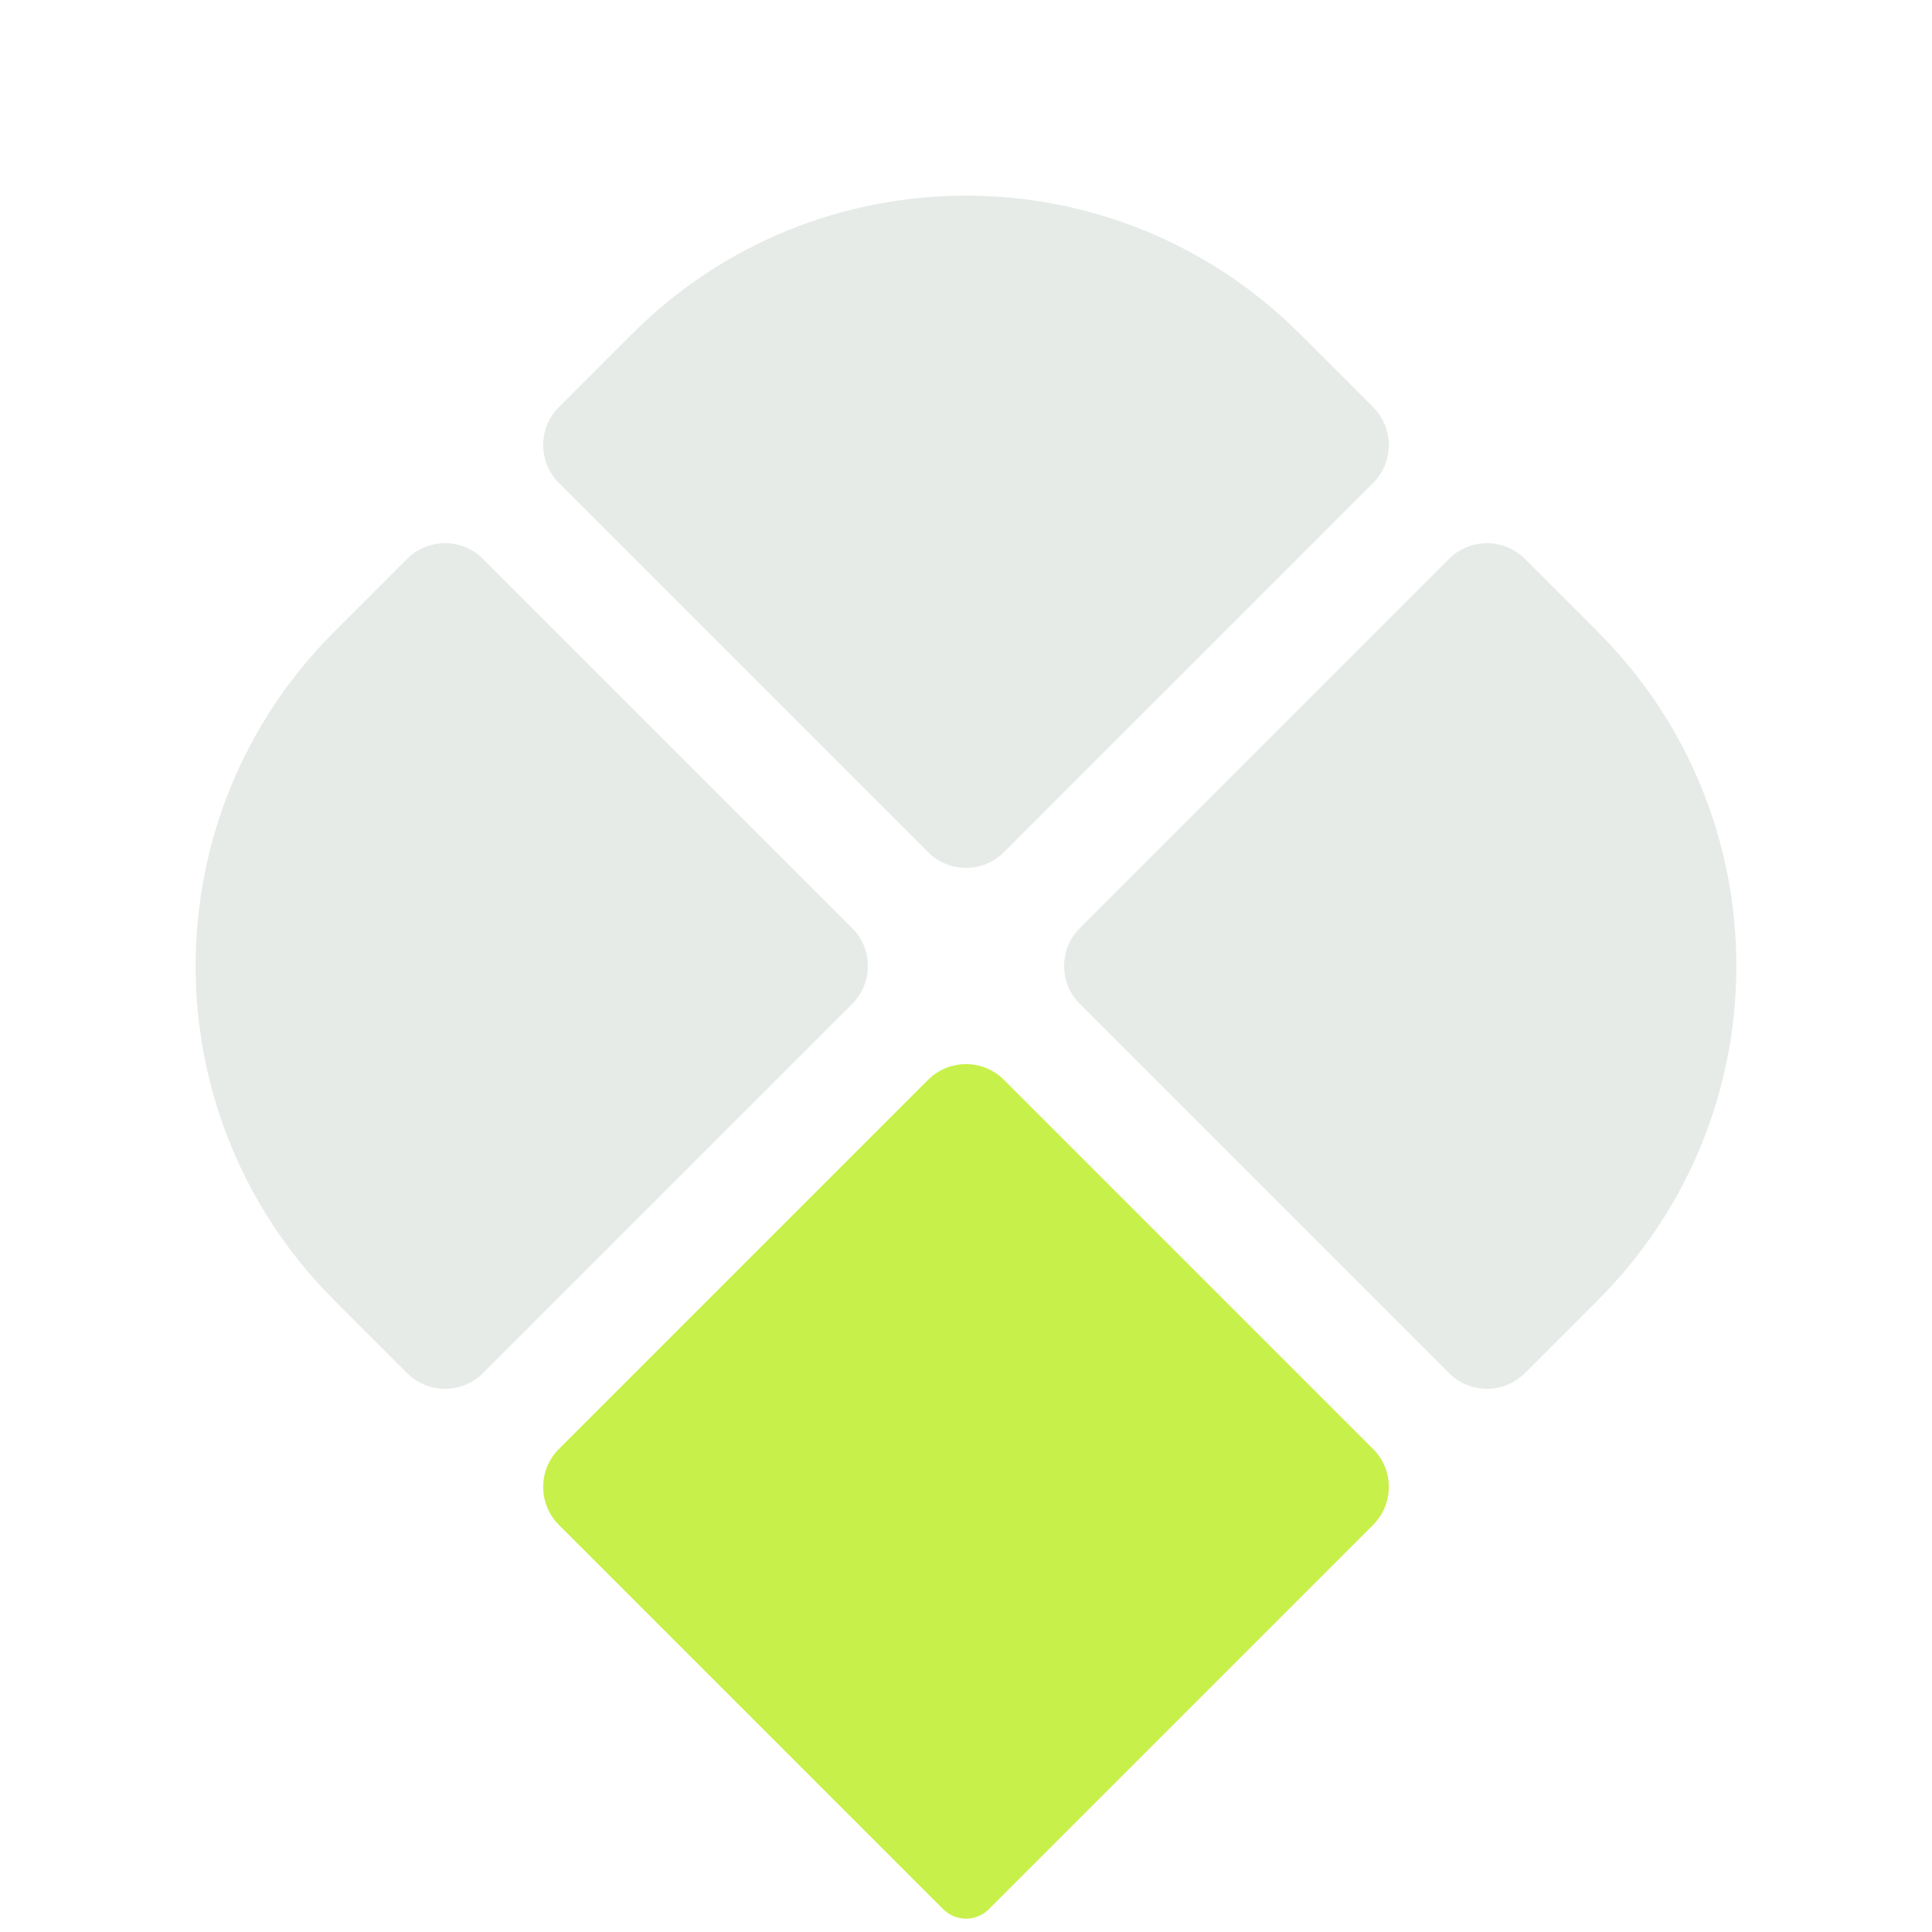
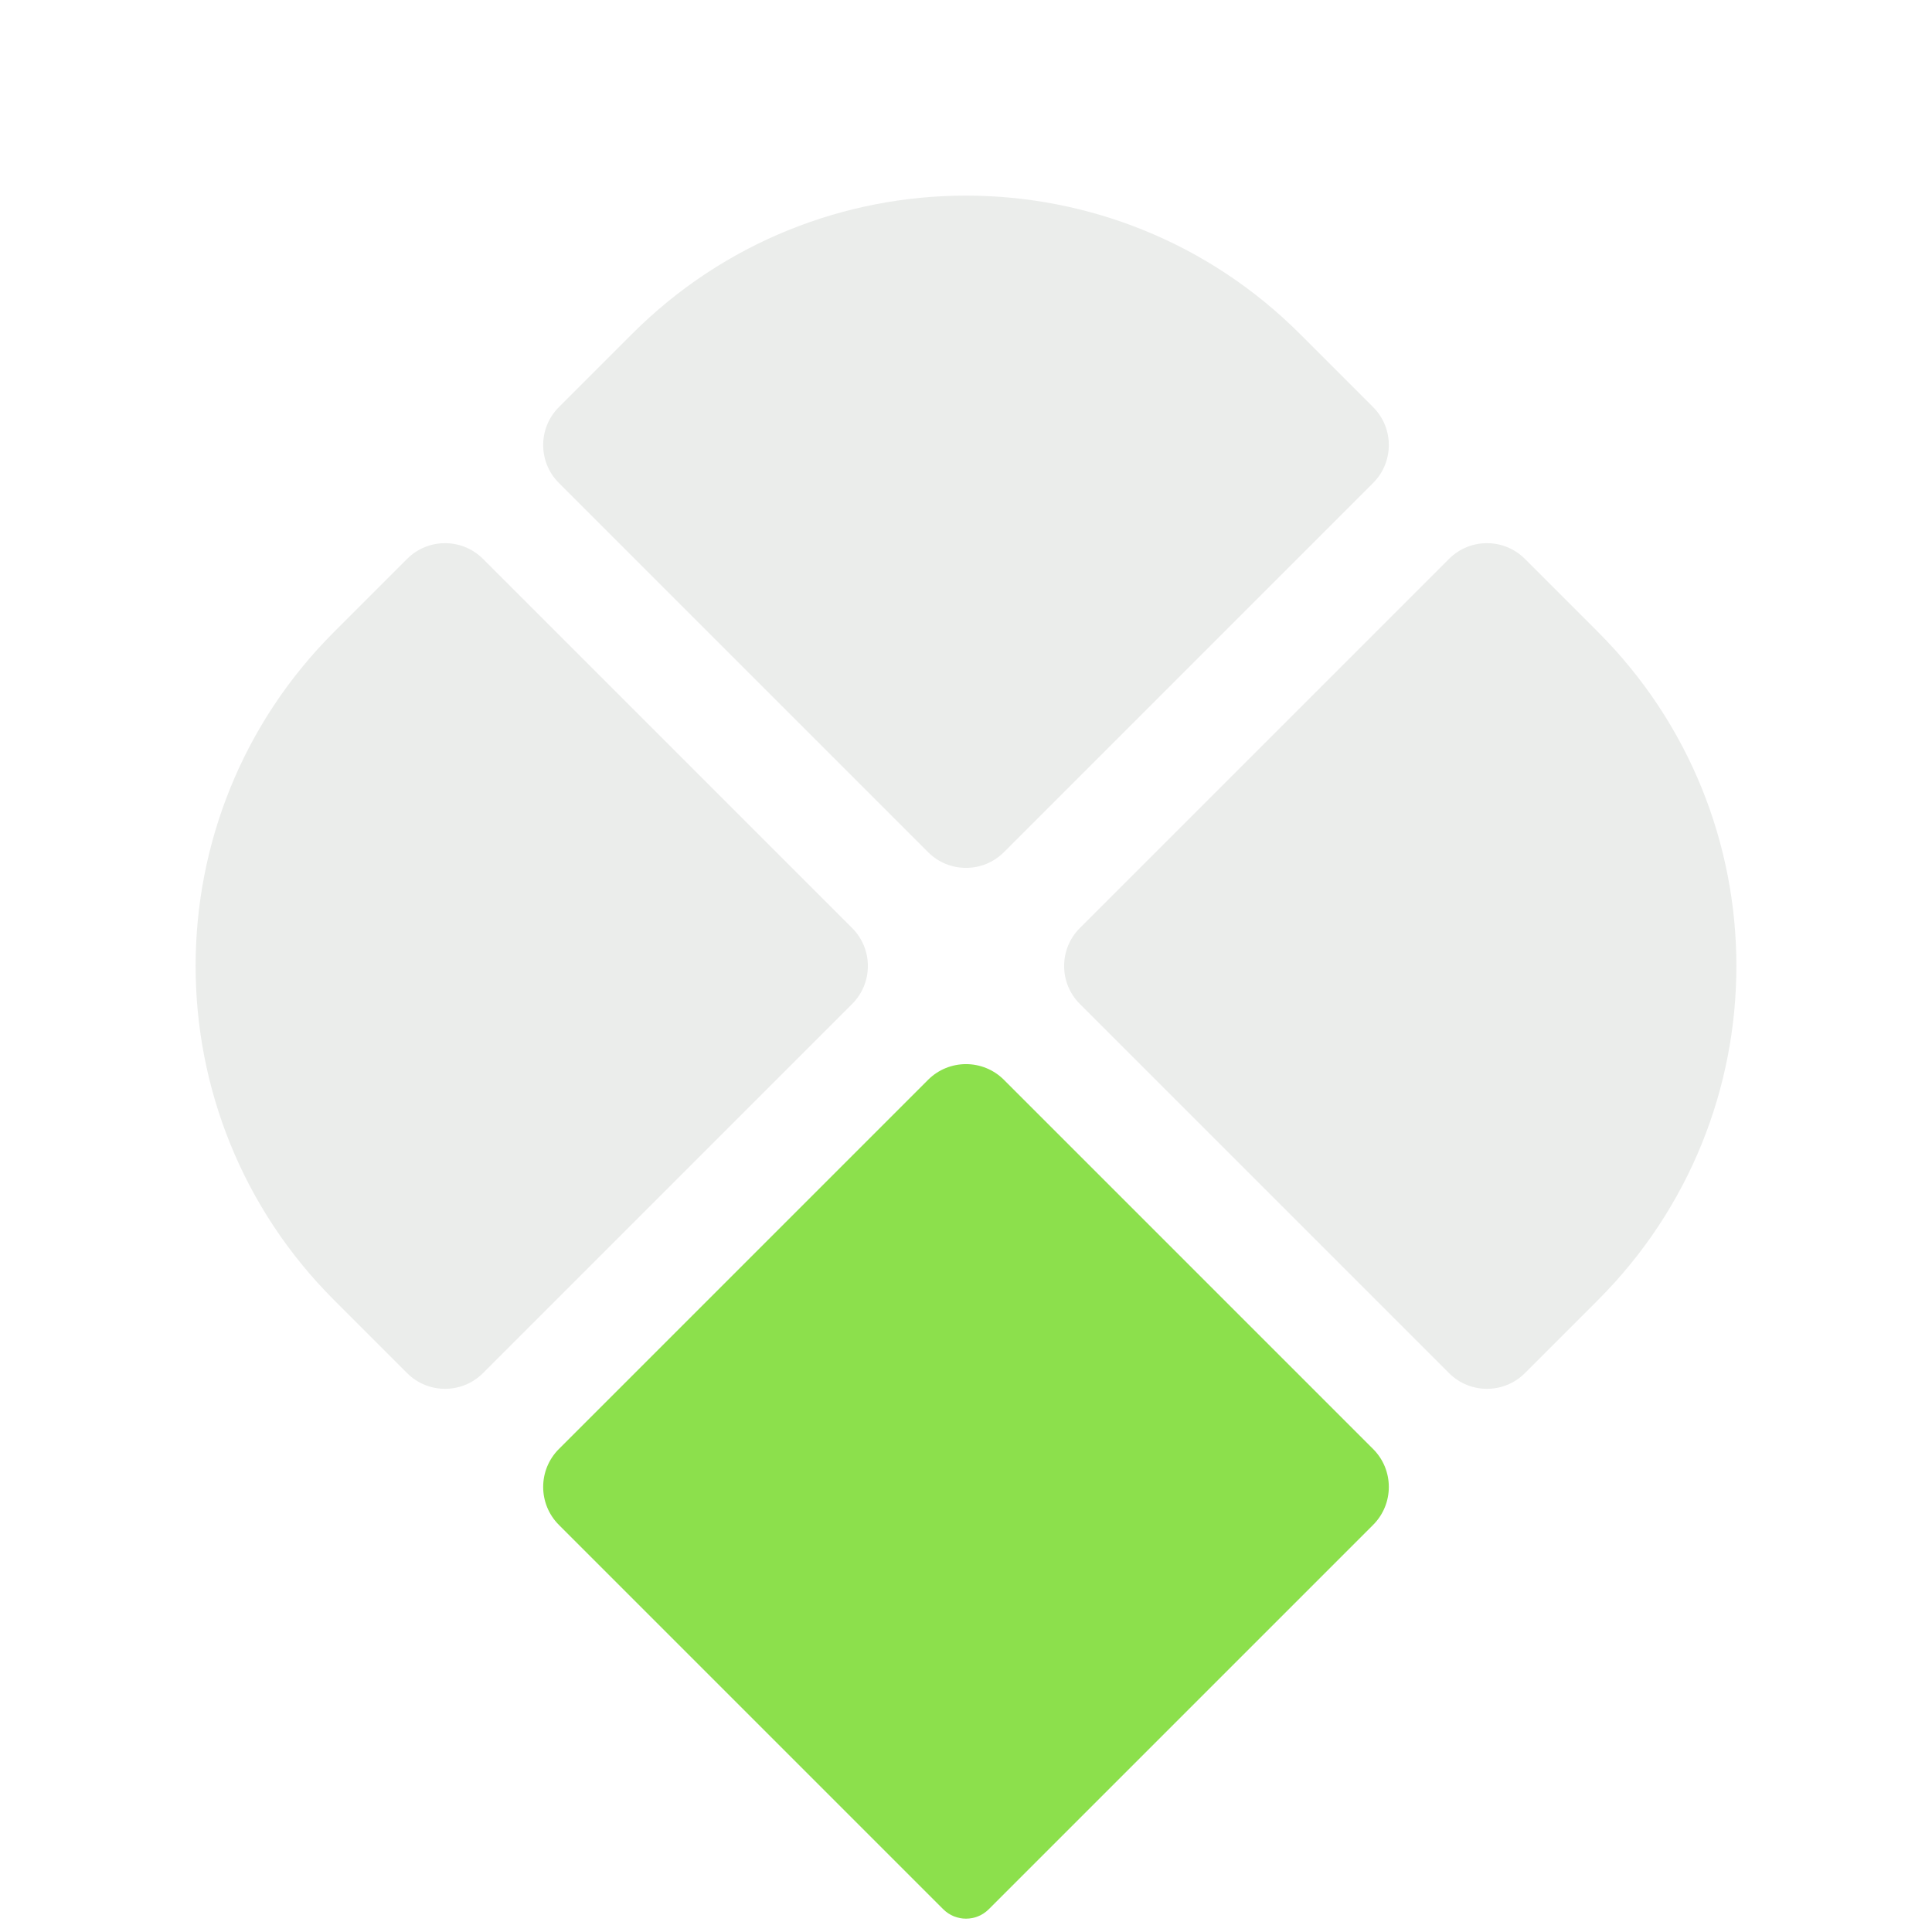
- <svg xmlns="http://www.w3.org/2000/svg" viewBox="0 0 90 90" color="#e6ebe8">
+ <svg xmlns="http://www.w3.org/2000/svg" viewBox="0 0 90 90" color="#ebedeb">
  <g transform="rotate(45 45.0 45.0)">
    <path d="M35.18 13.18 H40 A2.5 2.5 0 0 1 42.5 15.68 V40 A2.5 2.5 0 0 1 40 42.5 H15.68 A2.5 2.5 0 0 1 13.18 40 V35.18 A22 22 0 0 1 35.18 13.18 Z" fill="currentColor" />
    <path d="M50 13.18 H54.82 A22 22 0 0 1 76.82 35.18 V40 A2.5 2.5 0 0 1 74.32 42.5 H50 A2.5 2.5 0 0 1 47.5 40 V15.68 A2.5 2.5 0 0 1 50 13.18 Z" fill="currentColor" />
    <path d="M15.68 47.5 H40 A2.5 2.5 0 0 1 42.5 50 V74.32 A2.5 2.5 0 0 1 40 76.82 H35.18 A22 22 0 0 1 13.18 54.82 V50 A2.5 2.5 0 0 1 15.68 47.5 Z" fill="currentColor" />
-     <path d="M50 47.5 H74.32 A2.5 2.5 0 0 1 76.82 50 V75.32 A1.5 1.5 0 0 1 75.32 76.82 H50 A2.5 2.5 0 0 1 47.5 74.32 V50 A2.5 2.5 0 0 1 50 47.5 Z" fill="#c8f04a" />
+     <path d="M50 47.5 H74.32 A2.5 2.5 0 0 1 76.82 50 V75.32 A1.5 1.5 0 0 1 75.32 76.82 H50 A2.5 2.5 0 0 1 47.5 74.32 V50 A2.5 2.5 0 0 1 50 47.5 Z" fill="#8ce04c" />
  </g>
</svg>
